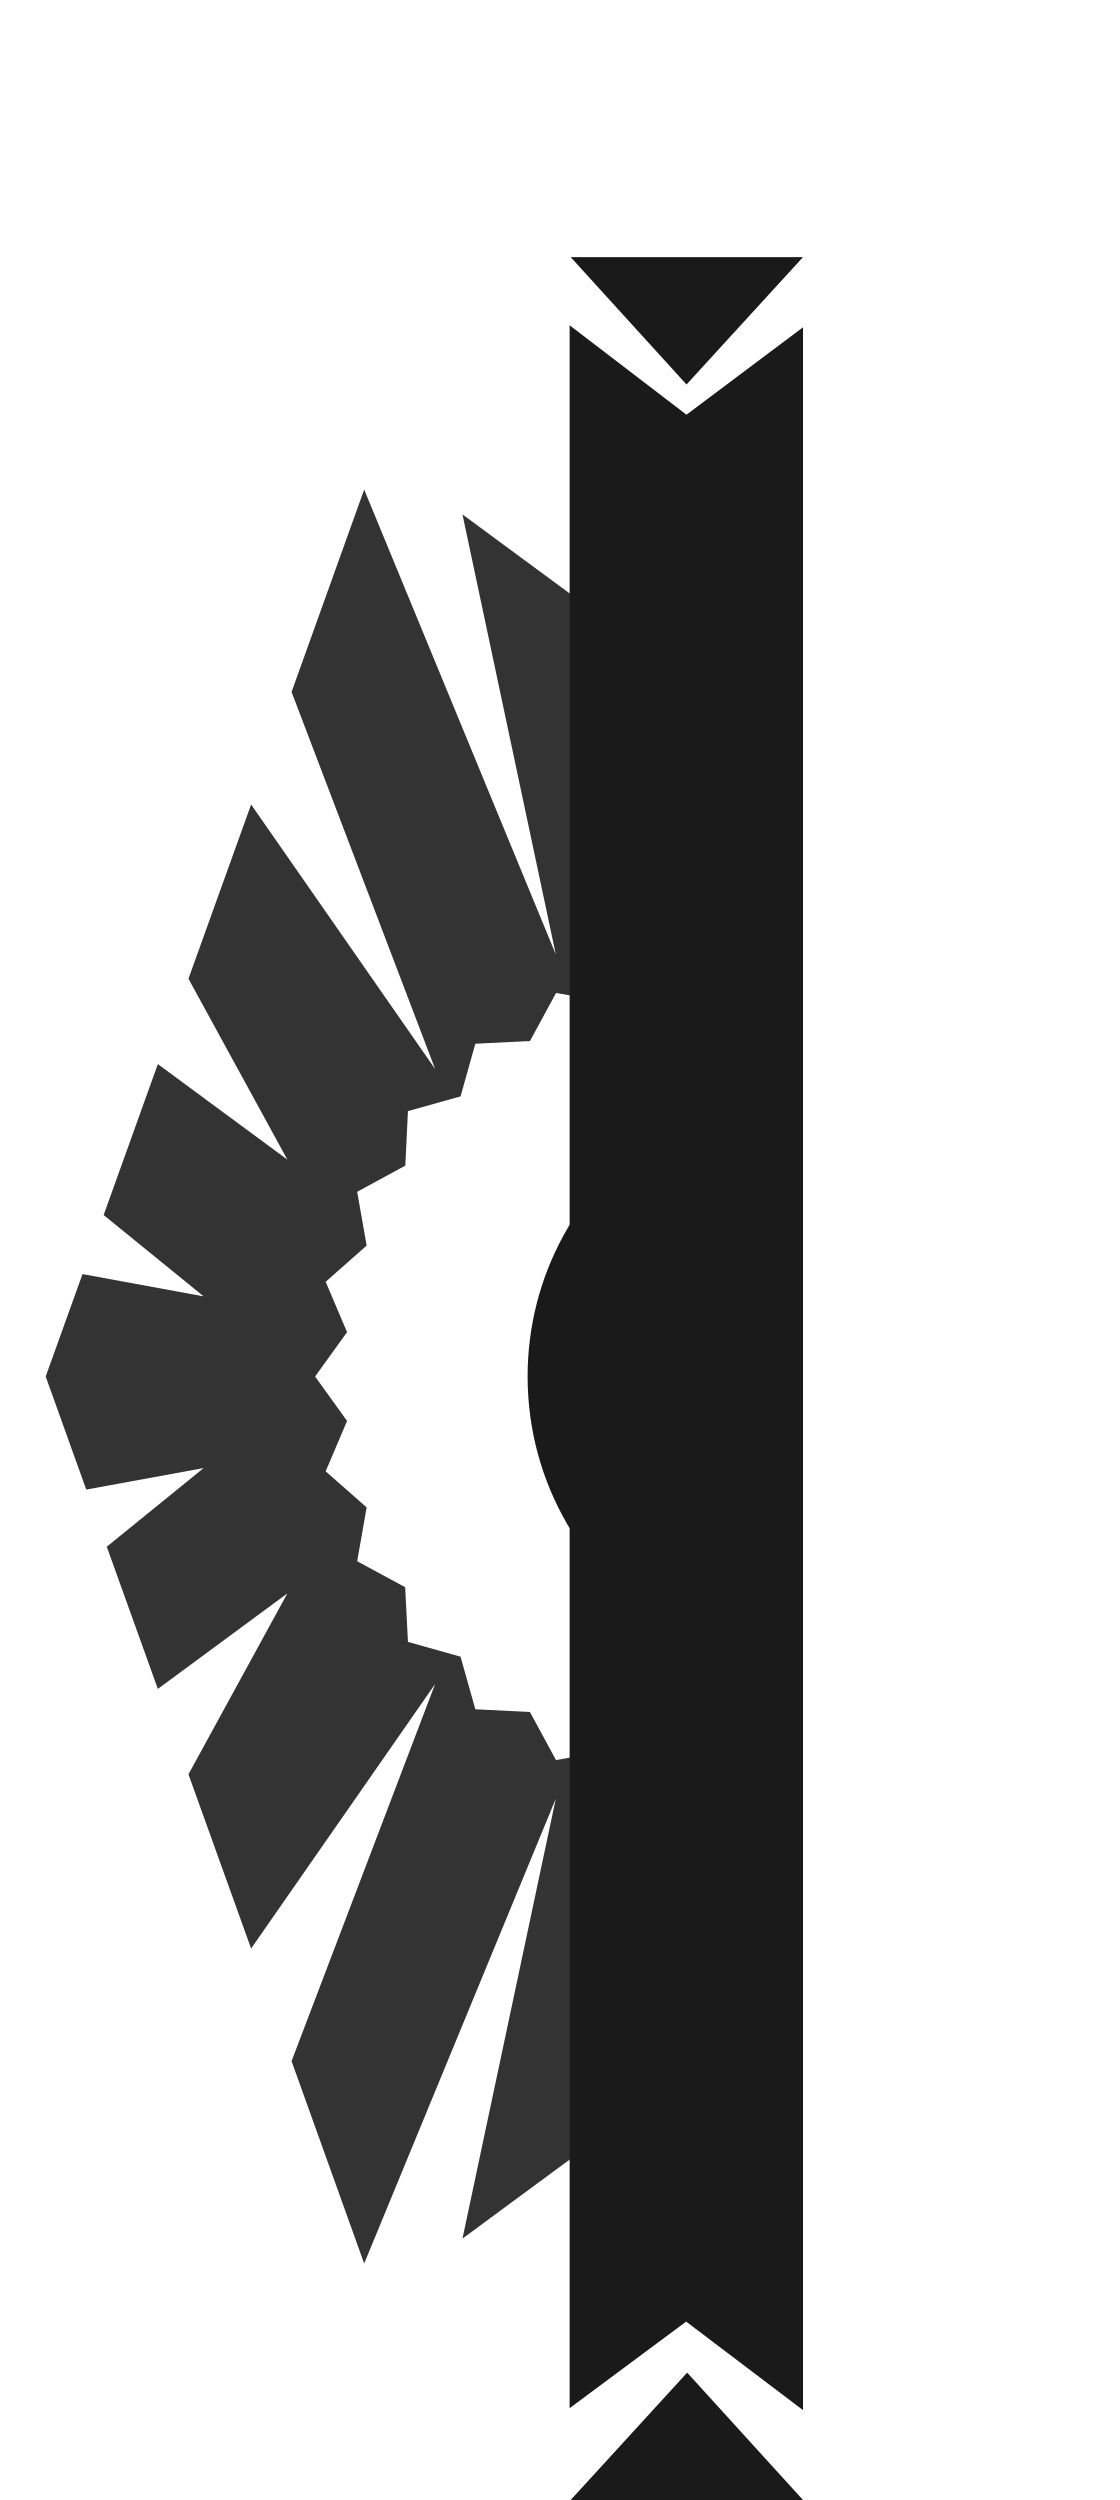
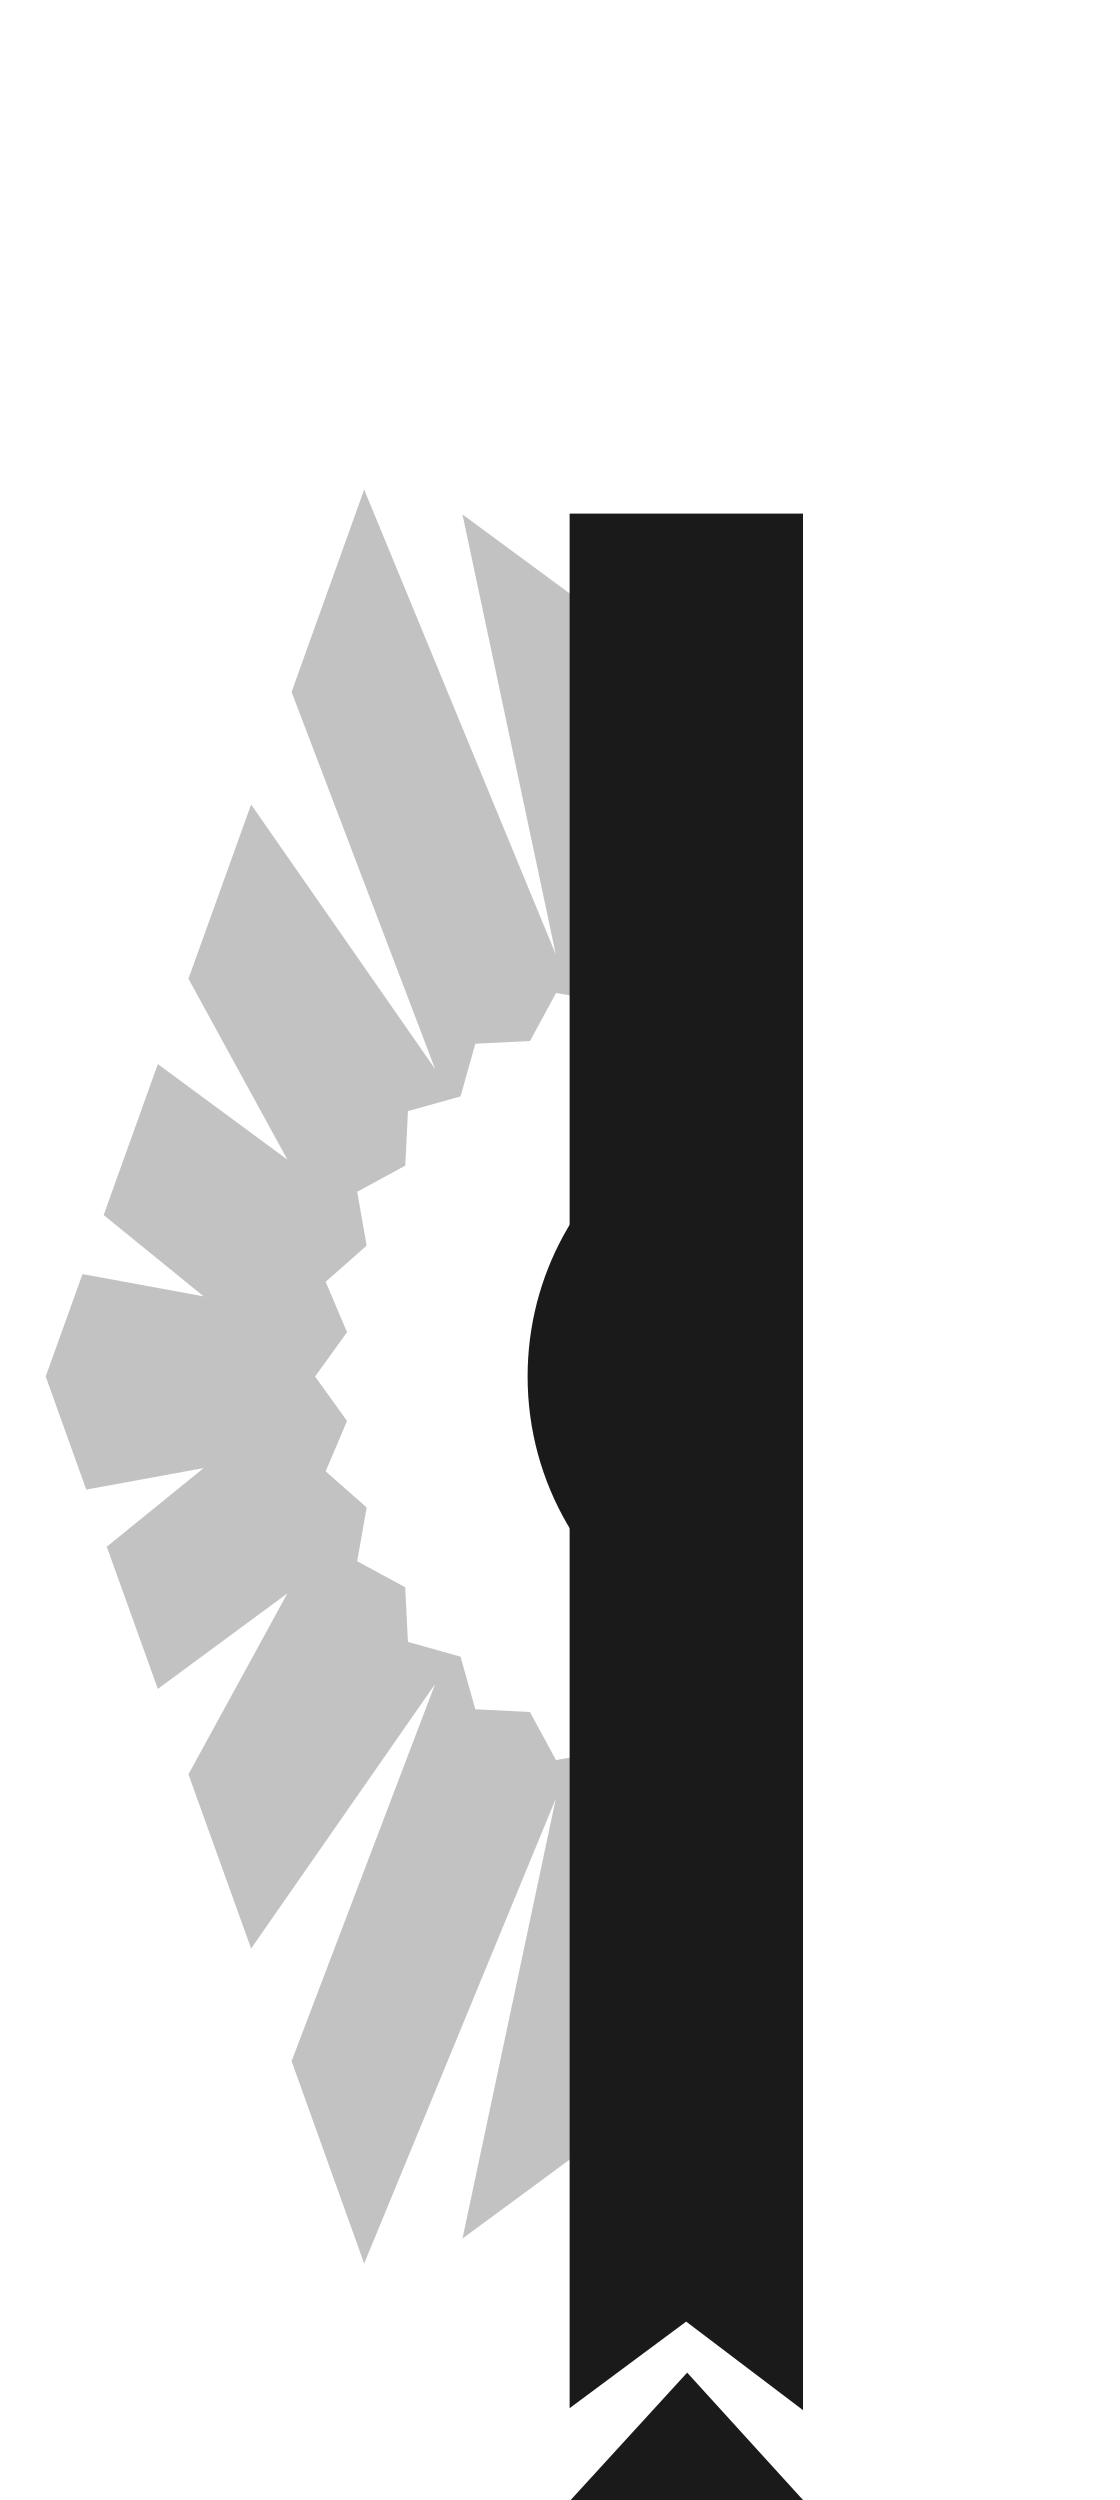
<svg xmlns="http://www.w3.org/2000/svg" version="1.1" id="Layer_1" x="0px" y="0px" width="283px" height="632px" viewBox="0 0 283 632" enable-background="new 0 0 283 632" xml:space="preserve">
-   <path fill="#333333" d="M177.702,521.109c-2.717-23.832-4.899-47.687-6.371-71.607l-8.04,3.405l-9.131-10.38l-13.603,2.414  l-6.589-12.146l-13.802-0.688l-3.742-13.298l-13.294-3.734l-0.704-13.825l-12.132-6.569l2.396-13.607l-10.361-9.123l5.408-12.738  l-8.082-11.233l8.082-11.214l-5.408-12.73l10.361-9.15l-2.396-13.603l12.167-6.611l0.669-13.783l13.294-3.72l3.742-13.312  l13.813-0.688l6.592-12.144l13.622,2.392l9.112-10.364l6.48,2.747c1.617-15.561,2.89-31.13,1.616-46.796  c0.028-9.189,0.901-18.147,2.599-26.881l-57.088-42.078l23.595,111.24L92.063,123.765l-18.356,51.161l36.291,95.32L63.481,203.38  l-15.84,44.046l25.001,45.724l-32.737-24.147l-13.705,38.16l25.276,20.557l-30.62-5.626l-9.308,25.885l10.259,28.586l29.669-5.438  l-24.486,19.884l12.915,35.945l32.737-24.141l-25.001,45.735l15.84,44.042l46.517-66.866l-36.291,95.328l18.356,51.161  l48.446-117.517l-23.595,111.217L177.702,521.109z" />
-   <path fill="#1A1A1A" d="M169.324,373.892c0.177-15.026-0.159-30.054-1.001-45.06c-0.796-14.202-2.545-28.384-2.068-42.623  c-19.834,13.371-32.876,36.044-32.876,61.769c0,27.164,14.543,50.916,36.264,63.914  C169.299,399.251,169.175,386.588,169.324,373.892z" />
+   <path opacity="0.3" fill="#333333" d="M177.702,521.109c-2.718-23.832-4.899-47.688-6.371-71.607l-8.04,3.405l-9.131-10.38  l-13.603,2.414l-6.589-12.146l-13.802-0.688l-3.742-13.299l-13.294-3.733l-0.704-13.825l-12.132-6.569l2.396-13.606l-10.361-9.123  l5.408-12.738l-8.082-11.232l8.082-11.215l-5.408-12.729l10.361-9.15l-2.396-13.603l12.167-6.611l0.669-13.783l13.294-3.72  l3.742-13.312l13.813-0.688l6.592-12.144l13.623,2.392l9.111-10.364l6.48,2.747c1.617-15.561,2.89-31.13,1.615-46.796  c0.029-9.189,0.901-18.147,2.6-26.881l-57.088-42.078l23.595,111.24l-48.444-117.52l-18.356,51.161l36.291,95.32L63.481,203.38  l-15.84,44.046l25.001,45.724l-32.737-24.147L26.2,307.163l25.276,20.557l-30.62-5.626l-9.308,25.886l10.259,28.586l29.669-5.438  L26.99,391.011l12.915,35.945l32.737-24.141L47.641,448.55l15.84,44.042l46.517-66.866l-36.291,95.328l18.356,51.161l48.446-117.517  l-23.595,111.217L177.702,521.109z" />
+   <path fill="#1A1A1A" d="M169.324,373.892c0.177-15.025-0.159-30.054-1.001-45.06c-0.796-14.202-2.546-28.384-2.068-42.623  c-19.834,13.371-32.876,36.044-32.876,61.769c0,27.164,14.543,50.916,36.264,63.914  C169.299,399.251,169.175,386.588,169.324,373.892z" />
  <rect y="145" fill="none" width="144" height="455" />
-   <g id="bar_2_">
-     <polygon fill="#1A1A1A" points="173.549,97.201 203,65 144.263,65  " />
-     <g>
-       <polygon fill="#1A1A1A" points="173.713,599.799 144.263,632 203,632   " />
-       <polygon fill="#1A1A1A" points="173.541,104.838 144,82.231 144,287.787 144,290.787 144,608.787 173.459,586.903 203,609.287     203,245.028 203,242.787 203,82.736   " />
-     </g>
-   </g>
+   <polygon fill="#1A1A1A" points="144.264,632 203,632 173.713,599.799 " />
+   <polygon fill="#1A1A1A" points="144,287.787 144,290.787 144,608.787 173.459,586.903 203,609.287 203,245.028 203,242.787   203,129.833 144,129.833 " />
</svg>
